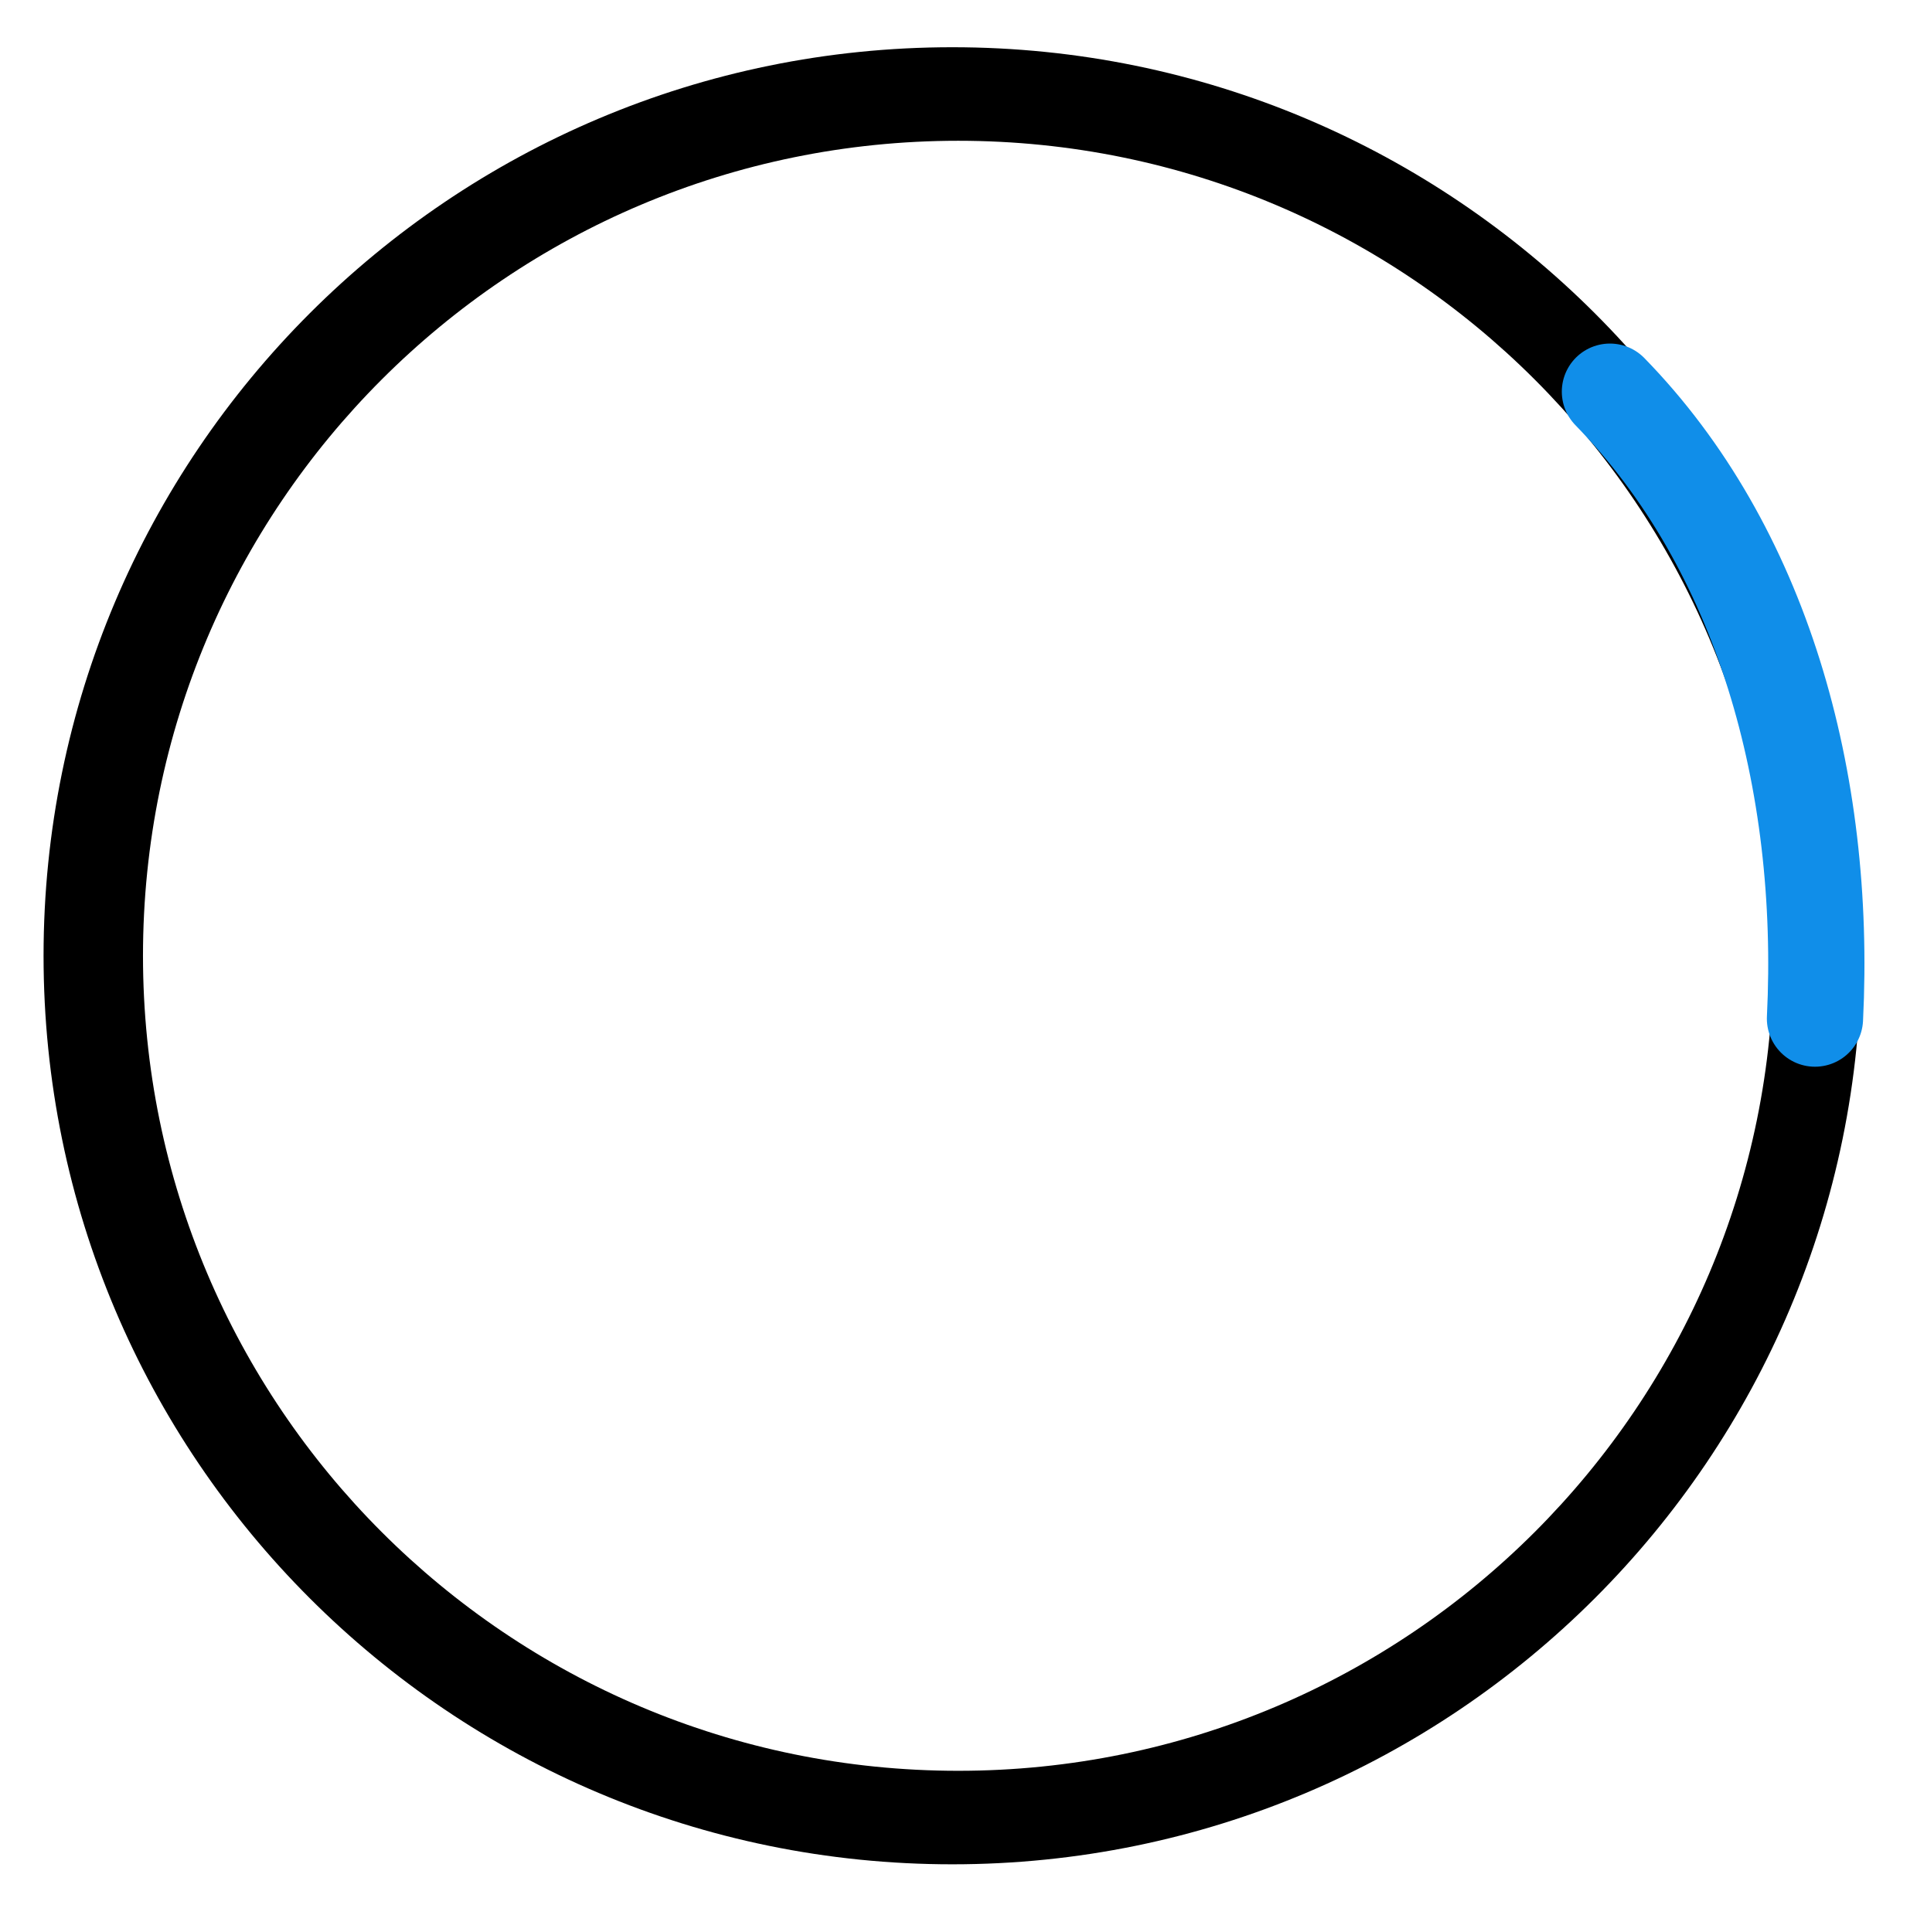
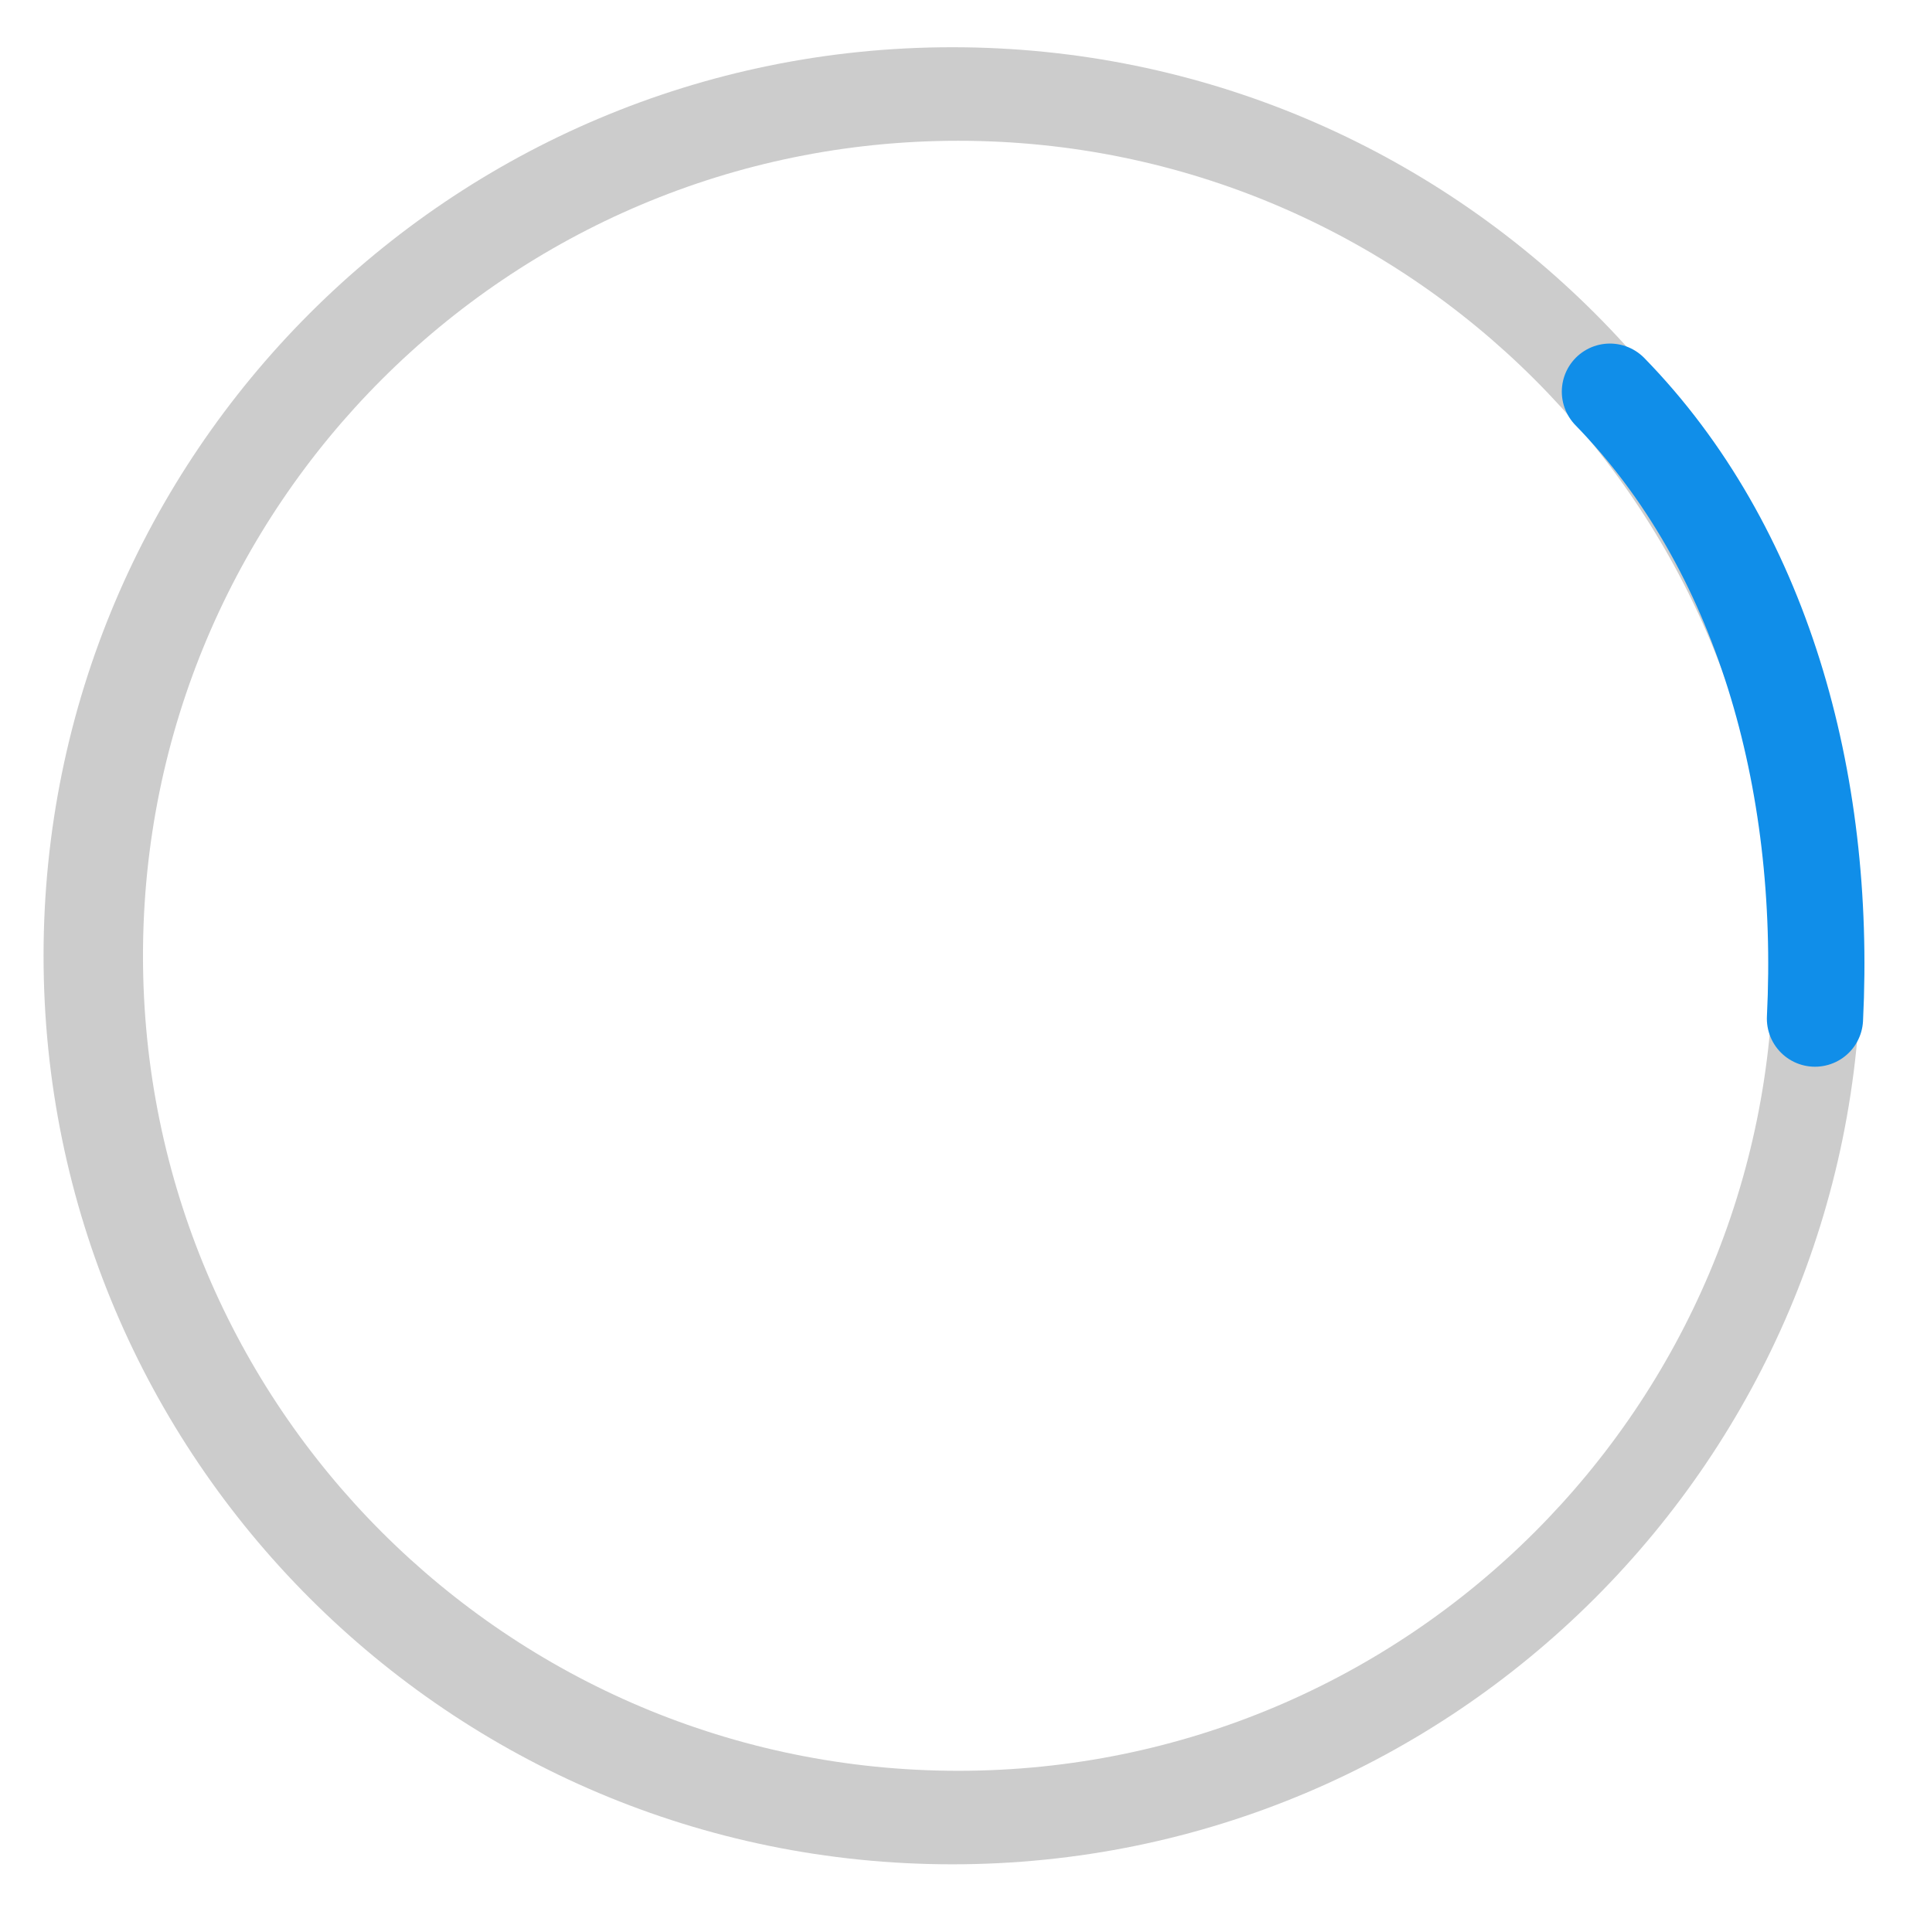
<svg xmlns="http://www.w3.org/2000/svg" width="59.75" height="60.25" viewBox="0 -2 59.75 60.25">
-   <path fill-rule="evenodd" d="M29.691-.527c-15.648 0-28.333 12.685-28.333 28.333s12.685 28.333 28.333 28.333c15.648 0 28.333-12.685 28.333-28.333S45.339-.527 29.691-.527zm.184 53.75c-14.037 0-25.417-11.379-25.417-25.417S15.838 2.39 29.875 2.39s25.417 11.379 25.417 25.417-11.38 25.416-25.417 25.416z" />
+   <path fill="#cccccc" d="M29.691-.527c-15.648 0-28.333 12.685-28.333 28.333s12.685 28.333 28.333 28.333c15.648 0 28.333-12.685 28.333-28.333S45.339-.527 29.691-.527zm.184 53.75c-14.037 0-25.417-11.379-25.417-25.417S15.838 2.39 29.875 2.39s25.417 11.379 25.417 25.417-11.38 25.416-25.417 25.416z" />
  <path fill="none" stroke="#108ee9" stroke-width="3" stroke-linecap="round" stroke-miterlimit="10" d="M56.587 29.766c.369-7.438-1.658-14.699-6.393-19.552" />
</svg>
